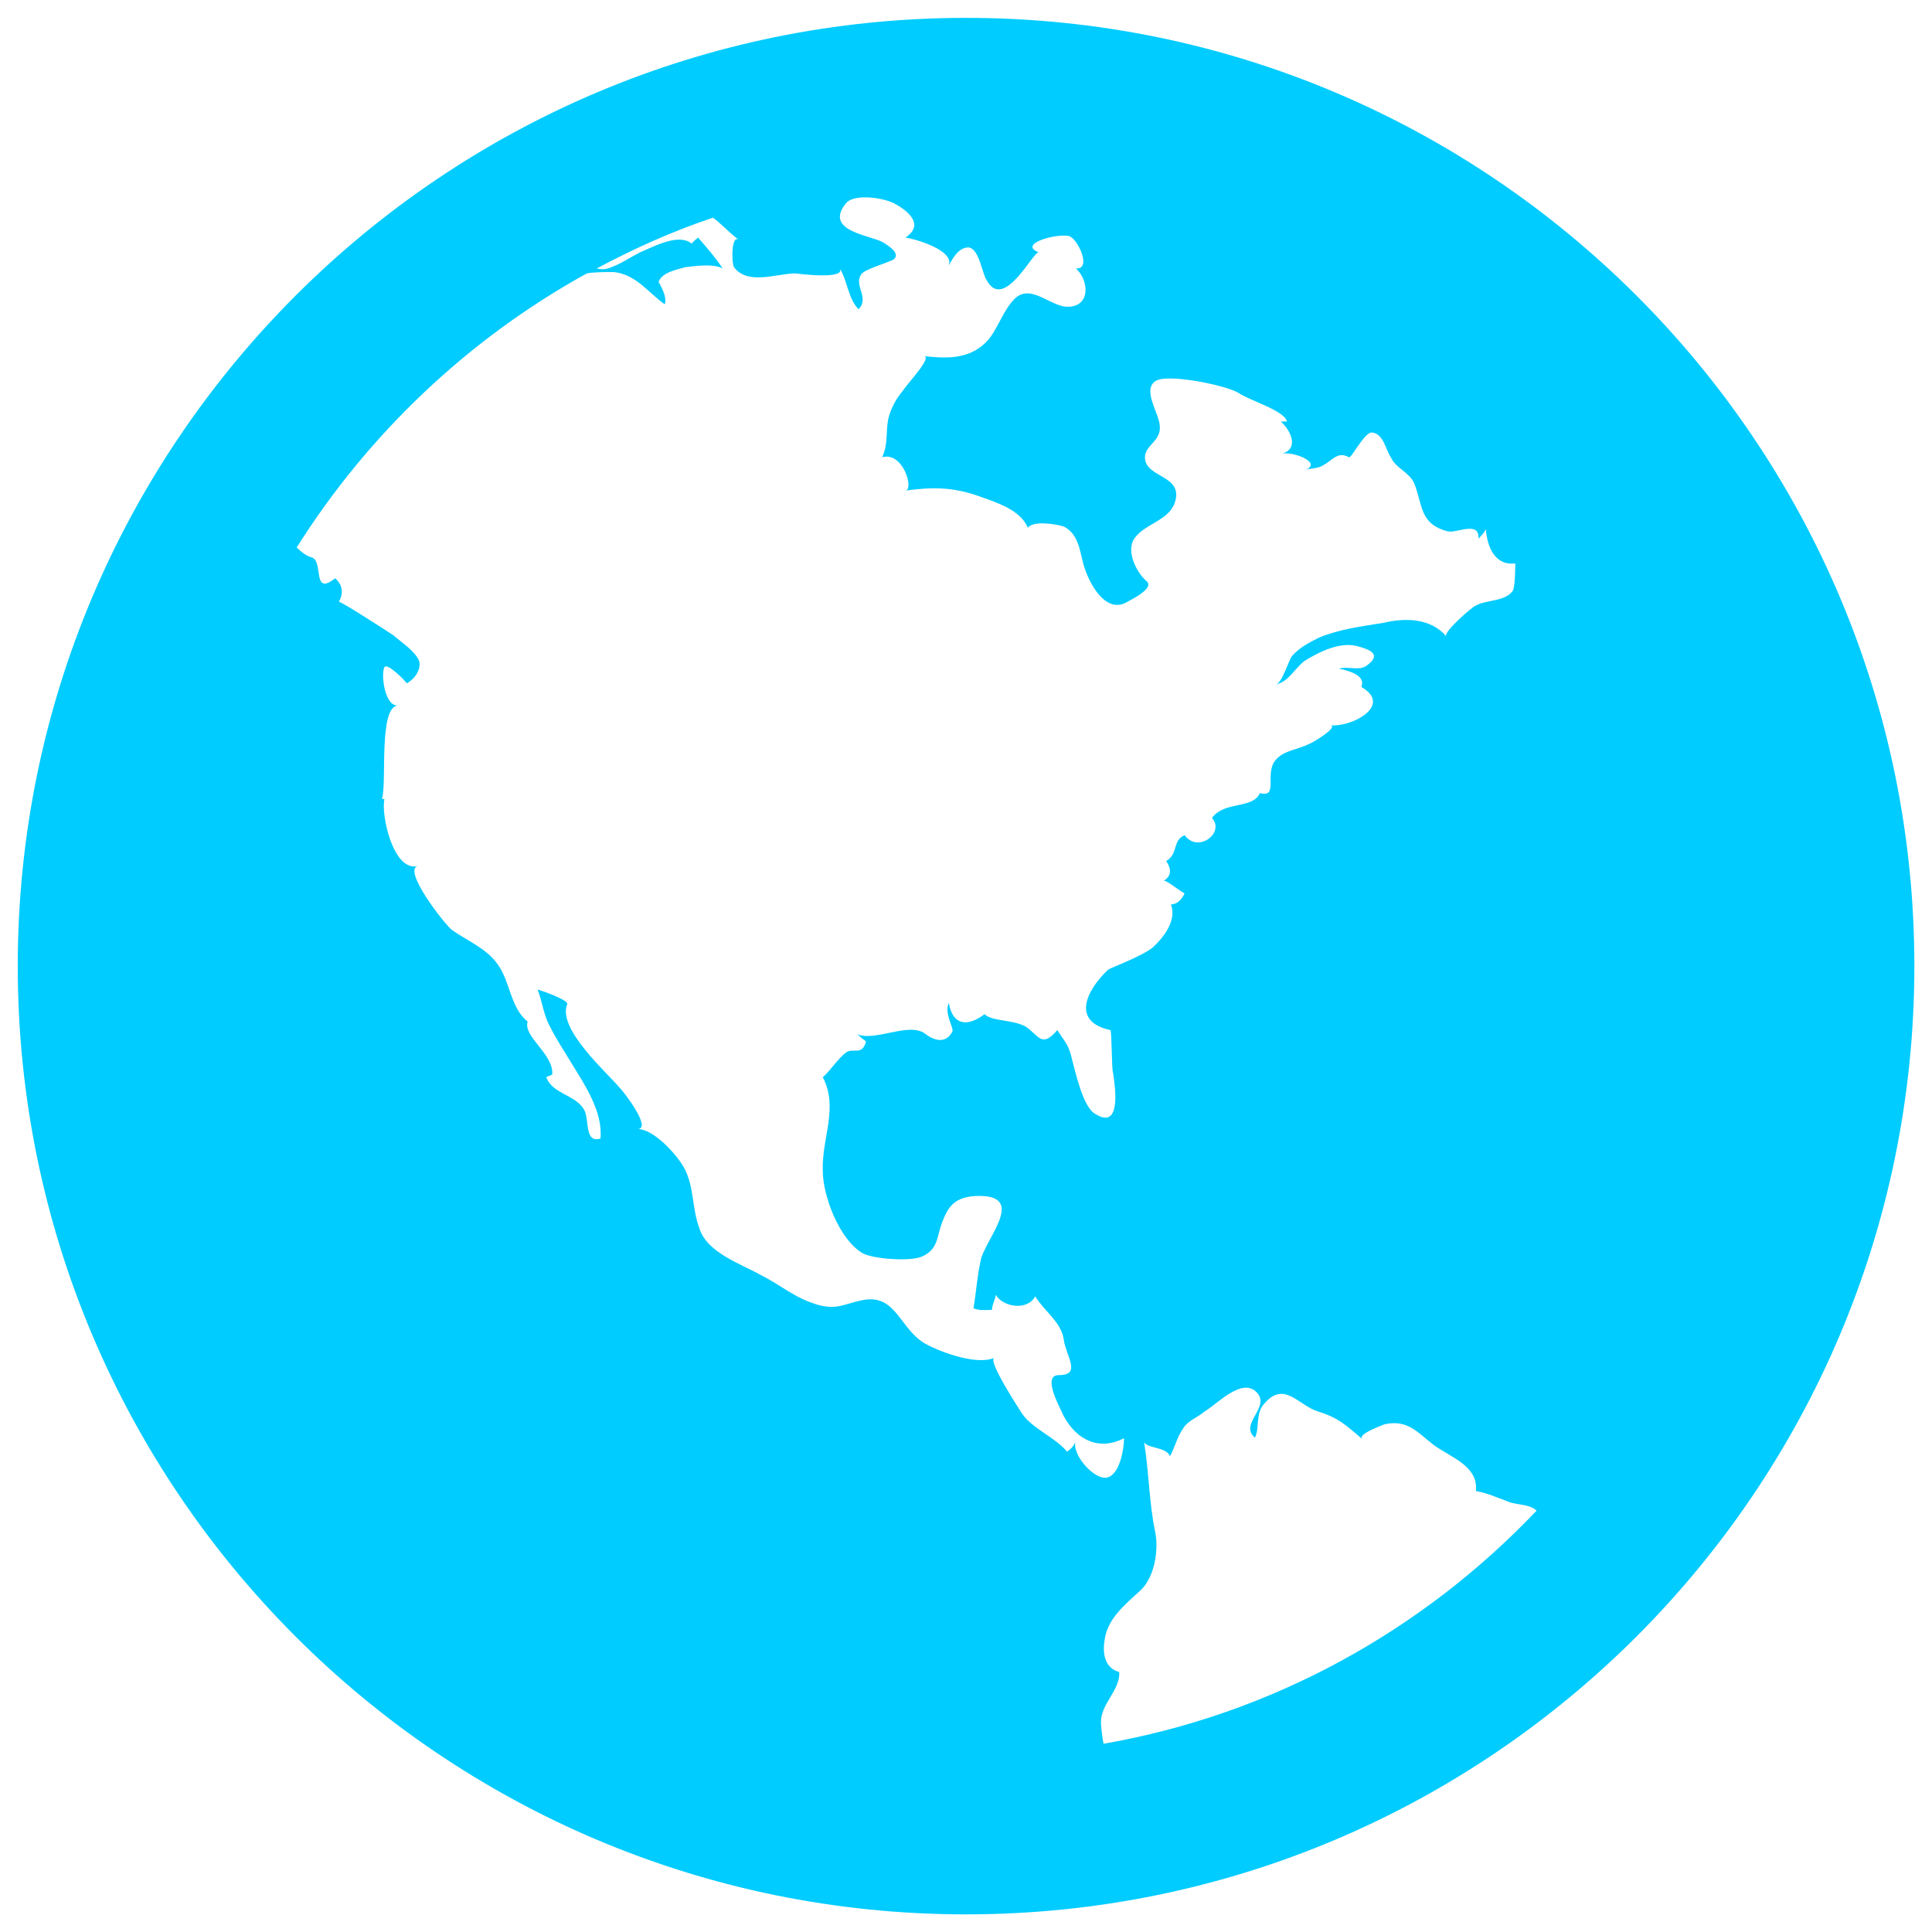
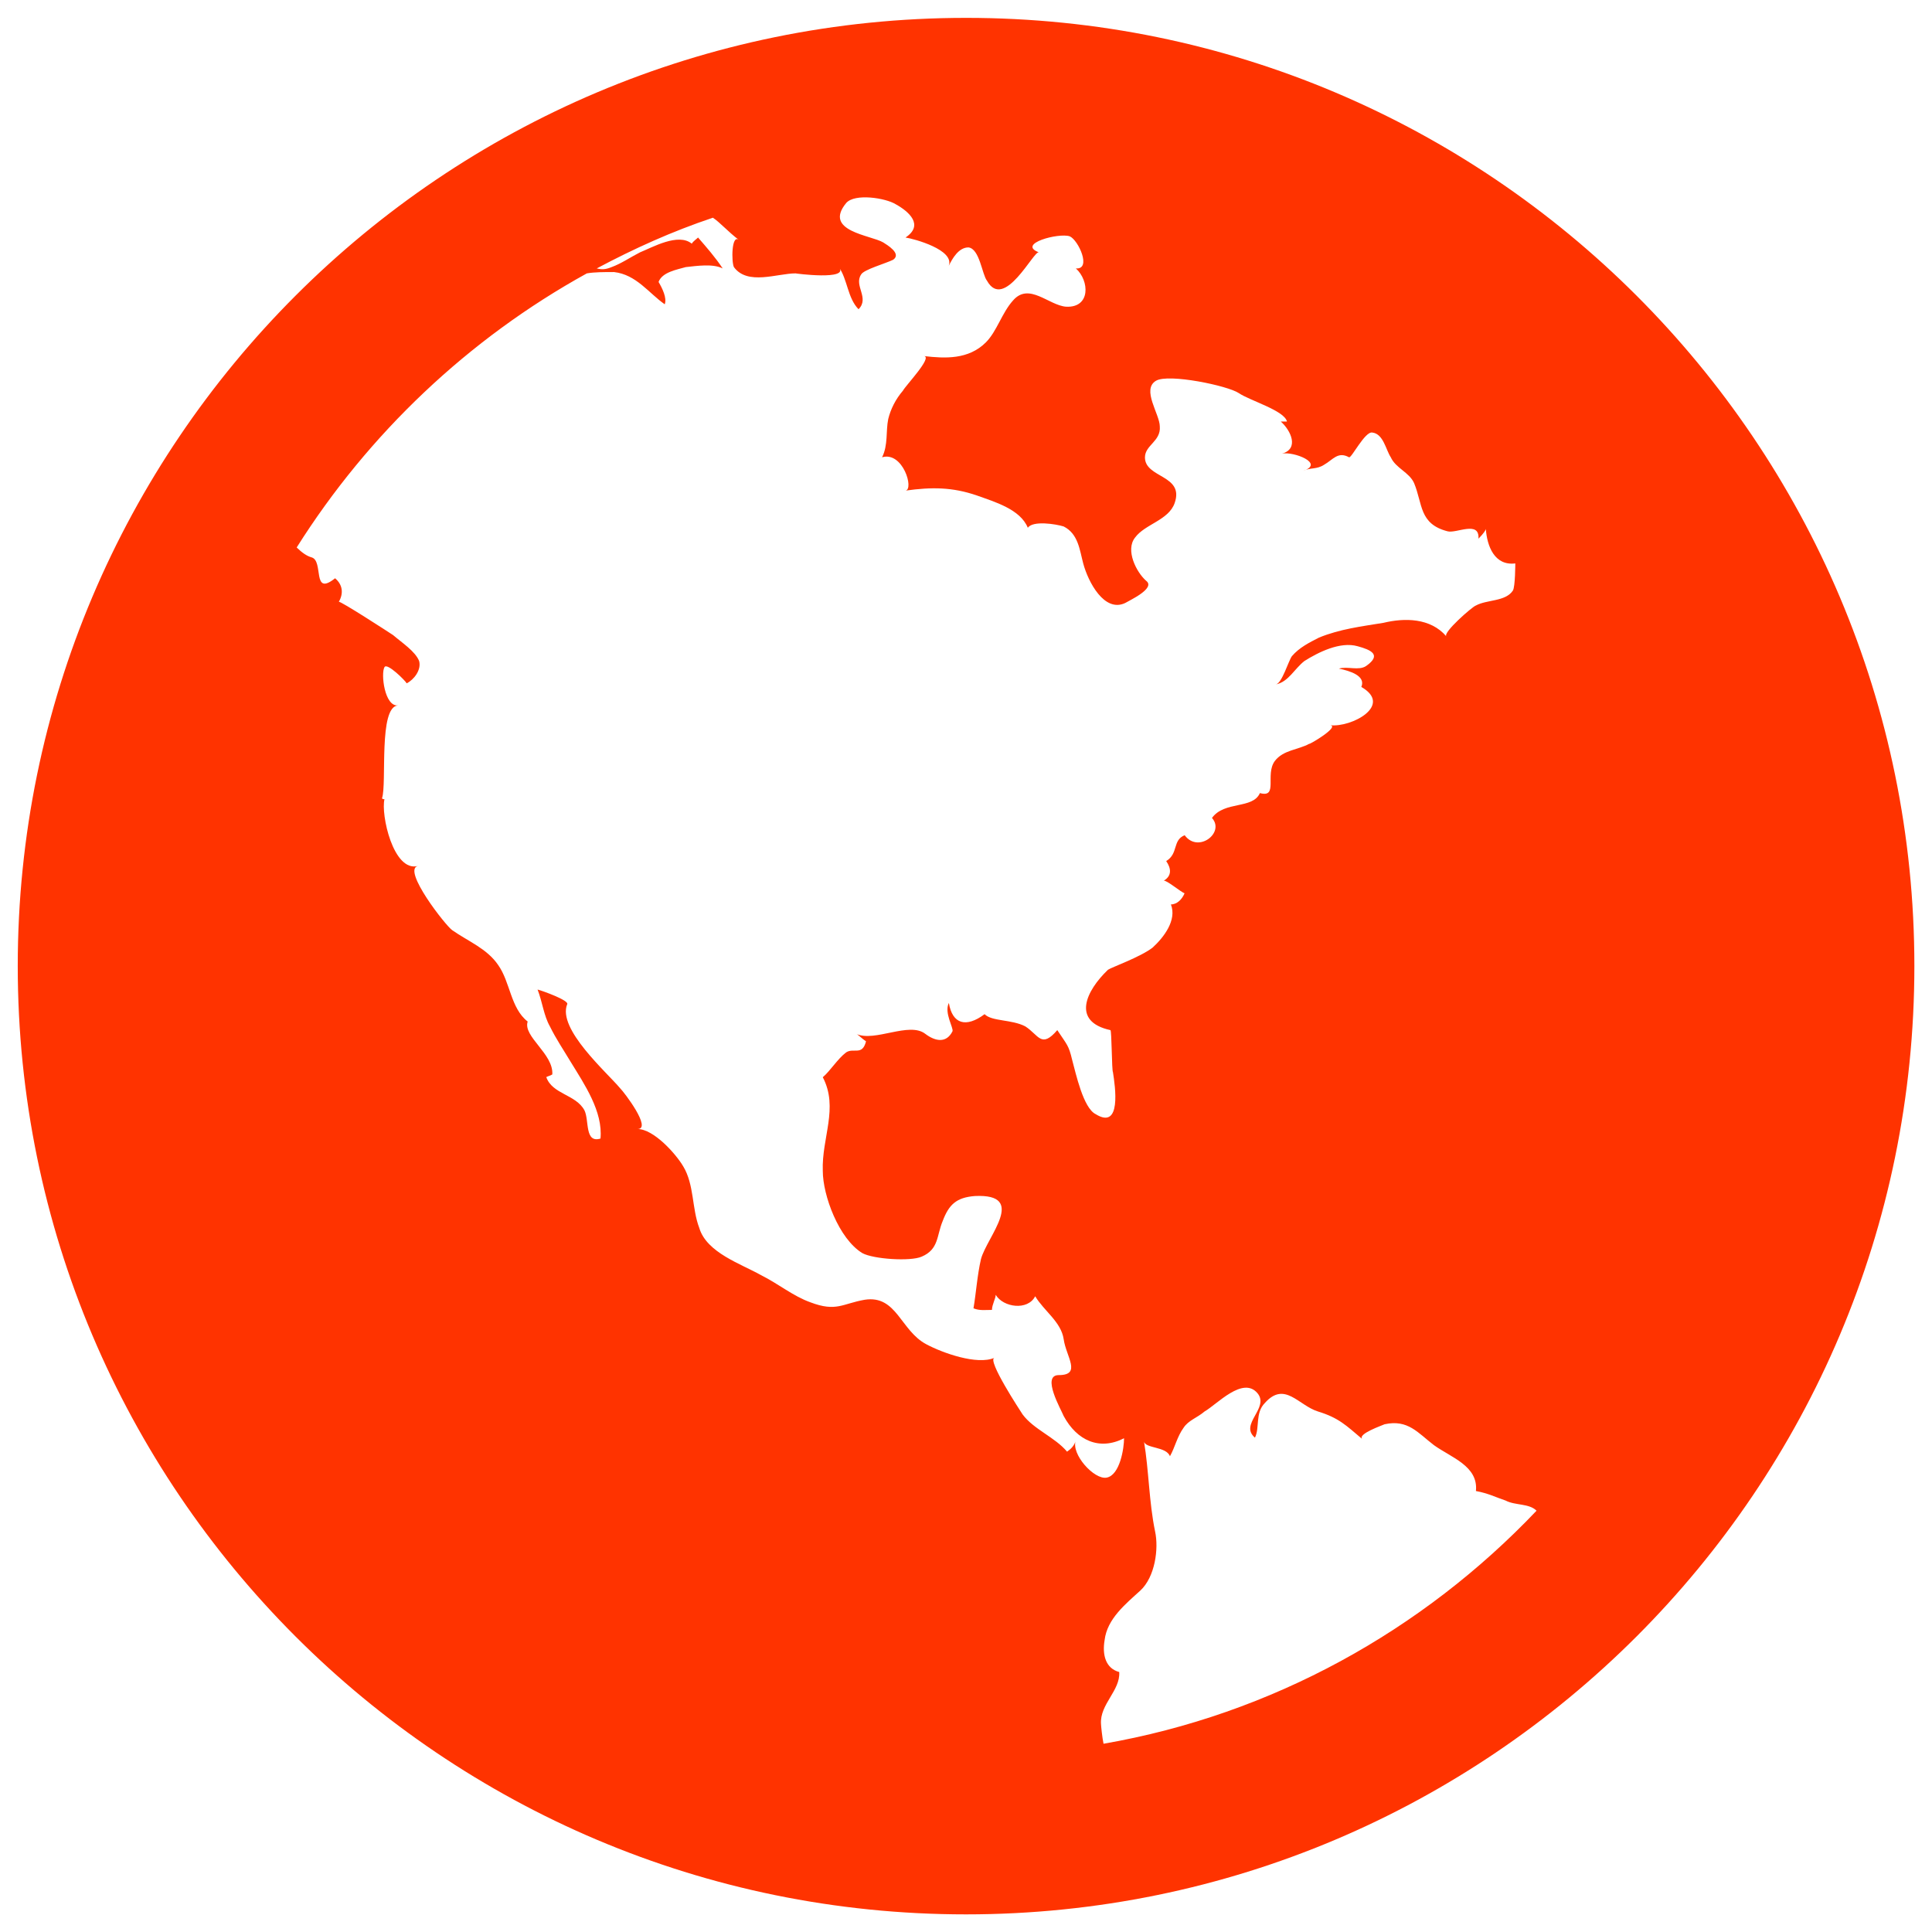
- <svg xmlns="http://www.w3.org/2000/svg" version="1.1" id="Layer_1" x="0px" y="0px" width="16px" height="16px" viewBox="0 0 16 16" enable-background="new 0 0 16 16" xml:space="preserve">
+ <svg xmlns="http://www.w3.org/2000/svg" xml:space="preserve" enable-background="new 0 0 16 16" viewBox="0 0 16 16" height="16px" width="16px" y="0px" x="0px" id="Layer_1" version="1.1">
  <defs id="defs9" />
  <g id="g3">
-     <path fill="#996699" d="M15.854,8c0,4.336-3.518,7.854-7.854,7.854c-4.335,0-7.853-3.518-7.853-7.854   c0-4.335,3.518-7.852,7.853-7.852C12.336,0.147,15.854,3.665,15.854,8z M10.566,5.668c0.051-0.009,0.104-0.194,0.133-0.234   c0.062-0.072,0.143-0.112,0.225-0.154c0.174-0.071,0.35-0.092,0.533-0.122c0.174-0.042,0.389-0.042,0.521,0.112   c-0.031-0.031,0.215-0.246,0.244-0.255c0.092-0.051,0.245-0.031,0.307-0.124c0.02-0.032,0.02-0.225,0.02-0.225   c-0.172,0.021-0.234-0.143-0.244-0.286c0,0.01-0.02,0.04-0.061,0.081c0.01-0.153-0.184-0.041-0.256-0.061   c-0.236-0.061-0.205-0.225-0.277-0.399c-0.041-0.091-0.152-0.123-0.193-0.214c-0.041-0.061-0.061-0.195-0.154-0.205   c-0.061-0.01-0.172,0.215-0.192,0.205c-0.092-0.051-0.133,0.02-0.205,0.061C10.904,3.89,10.852,3.87,10.791,3.9   c0.186-0.062-0.082-0.164-0.174-0.143c0.145-0.041,0.072-0.194-0.01-0.266c0.02,0,0.031,0,0.051,0   c-0.02-0.091-0.307-0.173-0.398-0.235c-0.091-0.062-0.582-0.164-0.686-0.103C9.451,3.225,9.605,3.43,9.605,3.532   c0.01,0.123-0.123,0.154-0.123,0.256c0,0.173,0.328,0.143,0.246,0.378C9.678,4.309,9.482,4.34,9.4,4.452   C9.318,4.555,9.41,4.738,9.492,4.81C9.574,4.872,9.35,4.974,9.318,4.994C9.146,5.075,9.012,4.82,8.971,4.667   C8.941,4.555,8.93,4.421,8.809,4.36C8.746,4.34,8.553,4.309,8.512,4.371C8.45,4.217,8.236,4.156,8.092,4.104   C7.887,4.033,7.714,4.033,7.499,4.063c0.072-0.01-0.021-0.327-0.194-0.276c0.051-0.102,0.03-0.215,0.051-0.317   c0.02-0.082,0.061-0.164,0.122-0.235c0.021-0.041,0.246-0.276,0.175-0.286c0.173,0.02,0.367,0.03,0.511-0.113   c0.092-0.092,0.133-0.245,0.225-0.347c0.132-0.154,0.296,0.04,0.44,0.051C9.033,2.55,9.023,2.325,8.91,2.223   c0.133,0.01,0.02-0.236-0.051-0.266C8.768,1.926,8.418,2.019,8.604,2.09c-0.041-0.021-0.287,0.49-0.43,0.235   C8.133,2.274,8.113,2.059,8.02,2.049c-0.081,0-0.133,0.092-0.163,0.153c0.051-0.133-0.286-0.224-0.358-0.235   C7.653,1.865,7.53,1.753,7.417,1.691C7.335,1.64,7.08,1.599,7.008,1.681C6.814,1.916,7.213,1.947,7.315,2.008   C7.346,2.028,7.469,2.1,7.397,2.151C7.335,2.182,7.151,2.233,7.131,2.274C7.07,2.366,7.203,2.468,7.11,2.561   C7.019,2.468,7.019,2.314,6.947,2.212c0.092,0.113-0.368,0.052-0.358,0.052c-0.153,0-0.398,0.102-0.511-0.052   C6.057,2.171,6.057,1.937,6.119,1.987C6.026,1.916,5.965,1.844,5.904,1.803C5.566,1.916,5.25,2.059,4.942,2.223   c0.041,0.01,0.072,0.01,0.123-0.011C5.147,2.182,5.219,2.131,5.3,2.09c0.102-0.041,0.317-0.164,0.429-0.072   c0.011-0.02,0.042-0.04,0.052-0.051c0.071,0.082,0.143,0.164,0.204,0.256C5.904,2.182,5.771,2.202,5.679,2.212   C5.607,2.233,5.484,2.253,5.454,2.335c0.03,0.051,0.071,0.133,0.051,0.185C5.372,2.427,5.27,2.274,5.085,2.253   c-0.082,0-0.163,0-0.225,0.011c-0.982,0.542-1.81,1.329-2.403,2.27C2.499,4.575,2.54,4.605,2.581,4.616   c0.102,0.03,0,0.328,0.194,0.173c0.062,0.052,0.072,0.124,0.031,0.195c0.01-0.01,0.419,0.255,0.45,0.276   c0.072,0.062,0.183,0.134,0.215,0.214c0.02,0.072-0.041,0.154-0.103,0.185c-0.01-0.021-0.163-0.174-0.184-0.134   c-0.031,0.052,0,0.328,0.112,0.317C3.133,5.853,3.205,6.488,3.164,6.61c0,0.009,0.02,0.009,0.02,0.009   C3.153,6.743,3.256,7.223,3.46,7.172c-0.132,0.031,0.235,0.5,0.286,0.532c0.133,0.093,0.287,0.152,0.379,0.287   C4.227,8.134,4.227,8.348,4.37,8.46C4.329,8.584,4.585,8.727,4.574,8.898C4.554,8.91,4.544,8.91,4.524,8.92   c0.05,0.143,0.245,0.143,0.316,0.275c0.041,0.082,0,0.275,0.133,0.234C4.994,9.205,4.84,8.98,4.728,8.797   C4.667,8.695,4.605,8.604,4.554,8.5C4.503,8.41,4.492,8.298,4.452,8.195c0.04,0.01,0.265,0.091,0.245,0.122   c-0.082,0.205,0.327,0.562,0.44,0.697C5.167,9.043,5.402,9.35,5.28,9.35c0.133,0,0.317,0.205,0.378,0.309   c0.092,0.152,0.071,0.348,0.133,0.51c0.061,0.206,0.347,0.298,0.511,0.391c0.143,0.071,0.266,0.174,0.409,0.225   c0.215,0.082,0.266,0.011,0.45-0.021c0.266-0.041,0.296,0.256,0.511,0.369c0.133,0.071,0.419,0.174,0.563,0.112   c-0.062,0.019,0.214,0.438,0.234,0.469c0.092,0.124,0.266,0.187,0.368,0.308c0.031-0.021,0.062-0.051,0.072-0.093   c-0.041,0.113,0.153,0.328,0.256,0.308c0.11-0.021,0.144-0.244,0.144-0.326c-0.203,0.104-0.39,0.02-0.5-0.184   c-0.021-0.053-0.187-0.339-0.041-0.339c0.192,0,0.061-0.153,0.041-0.297c-0.021-0.144-0.164-0.235-0.236-0.356   c-0.061,0.121-0.265,0.093-0.327-0.012c0,0.031-0.031,0.082-0.031,0.125c-0.051,0-0.102,0.008-0.153-0.013   c0.021-0.122,0.031-0.274,0.062-0.408c0.05-0.186,0.389-0.543-0.051-0.522c-0.154,0.012-0.215,0.072-0.266,0.207   c-0.051,0.121-0.031,0.234-0.174,0.295c-0.092,0.041-0.399,0.021-0.491-0.029C6.947,10.26,6.814,9.9,6.814,9.697   c-0.01-0.275,0.133-0.521,0-0.776C6.875,8.87,6.937,8.768,7.008,8.715c0.062-0.04,0.133,0.031,0.164-0.091   C7.141,8.604,7.1,8.562,7.09,8.562c0.154,0.071,0.44-0.104,0.573,0c0.082,0.062,0.174,0.08,0.225-0.021   c0.011-0.028-0.071-0.153-0.03-0.235C7.887,8.481,8,8.514,8.154,8.399C8.214,8.46,8.378,8.441,8.491,8.5   c0.112,0.072,0.132,0.186,0.265,0.031C8.838,8.655,8.85,8.655,8.879,8.777C8.91,8.891,8.971,9.176,9.074,9.227   c0.215,0.133,0.162-0.226,0.143-0.348c-0.01-0.009-0.01-0.348-0.021-0.348c-0.325-0.071-0.202-0.326-0.02-0.5   c0.031-0.021,0.266-0.104,0.369-0.183C9.637,7.764,9.748,7.621,9.697,7.49c0.051,0,0.092-0.042,0.113-0.092   C9.779,7.387,9.656,7.284,9.637,7.294c0.07-0.041,0.062-0.103,0.021-0.163c0.103-0.062,0.05-0.173,0.153-0.214   c0.111,0.152,0.336-0.021,0.226-0.143c0.103-0.143,0.338-0.071,0.397-0.206c0.154,0.042,0.041-0.152,0.123-0.265   c0.07-0.093,0.195-0.093,0.285-0.143c0,0.009,0.256-0.143,0.174-0.154c0.176,0.02,0.523-0.164,0.258-0.317   c0.039-0.092-0.094-0.133-0.186-0.152c0.072-0.021,0.164,0.019,0.225-0.021c0.133-0.093,0.041-0.134-0.069-0.164   c-0.146-0.042-0.328,0.051-0.441,0.122C10.721,5.537,10.67,5.648,10.566,5.668z M12.725,12.511   c-0.062-0.062-0.176-0.042-0.256-0.084c-0.084-0.028-0.143-0.06-0.246-0.079c0.021-0.207-0.205-0.277-0.348-0.38   c-0.133-0.102-0.215-0.215-0.408-0.173c-0.021,0.01-0.225,0.08-0.186,0.122c-0.133-0.112-0.193-0.175-0.367-0.228   c-0.162-0.051-0.275-0.254-0.439-0.07c-0.082,0.083-0.041,0.205-0.082,0.287c-0.133-0.111,0.123-0.245,0.021-0.368   c-0.121-0.144-0.336,0.093-0.438,0.151c-0.062,0.053-0.135,0.074-0.174,0.135c-0.053,0.072-0.072,0.164-0.113,0.236   c-0.03-0.082-0.205-0.063-0.215-0.123c0.041,0.244,0.041,0.5,0.092,0.746c0.031,0.143,0,0.377-0.123,0.49   c-0.123,0.112-0.274,0.234-0.295,0.409c-0.021,0.122,0.008,0.235,0.121,0.265c0.01,0.154-0.162,0.267-0.151,0.43   c0,0.012,0.01,0.113,0.021,0.164C10.537,14.198,11.783,13.502,12.725,12.511z" id="path5" style="fill:#00ccff;fill-opacity:1" />
+     <path style="fill:#ff3300;fill-opacity:1" id="path5" d="M15.854,8c0,4.336-3.518,7.854-7.854,7.854c-4.335,0-7.853-3.518-7.853-7.854   c0-4.335,3.518-7.852,7.853-7.852C12.336,0.147,15.854,3.665,15.854,8z M10.566,5.668c0.051-0.009,0.104-0.194,0.133-0.234   c0.062-0.072,0.143-0.112,0.225-0.154c0.174-0.071,0.35-0.092,0.533-0.122c0.174-0.042,0.389-0.042,0.521,0.112   c-0.031-0.031,0.215-0.246,0.244-0.255c0.092-0.051,0.245-0.031,0.307-0.124c0.02-0.032,0.02-0.225,0.02-0.225   c-0.172,0.021-0.234-0.143-0.244-0.286c0,0.01-0.02,0.04-0.061,0.081c0.01-0.153-0.184-0.041-0.256-0.061   c-0.236-0.061-0.205-0.225-0.277-0.399c-0.041-0.091-0.152-0.123-0.193-0.214c-0.041-0.061-0.061-0.195-0.154-0.205   c-0.061-0.01-0.172,0.215-0.192,0.205c-0.092-0.051-0.133,0.02-0.205,0.061C10.904,3.89,10.852,3.87,10.791,3.9   c0.186-0.062-0.082-0.164-0.174-0.143c0.145-0.041,0.072-0.194-0.01-0.266c0.02,0,0.031,0,0.051,0   c-0.02-0.091-0.307-0.173-0.398-0.235c-0.091-0.062-0.582-0.164-0.686-0.103C9.451,3.225,9.605,3.43,9.605,3.532   c0.01,0.123-0.123,0.154-0.123,0.256c0,0.173,0.328,0.143,0.246,0.378C9.678,4.309,9.482,4.34,9.4,4.452   C9.318,4.555,9.41,4.738,9.492,4.81C9.574,4.872,9.35,4.974,9.318,4.994C9.146,5.075,9.012,4.82,8.971,4.667   C8.941,4.555,8.93,4.421,8.809,4.36C8.746,4.34,8.553,4.309,8.512,4.371C8.45,4.217,8.236,4.156,8.092,4.104   C7.887,4.033,7.714,4.033,7.499,4.063c0.072-0.01-0.021-0.327-0.194-0.276c0.051-0.102,0.03-0.215,0.051-0.317   c0.02-0.082,0.061-0.164,0.122-0.235c0.021-0.041,0.246-0.276,0.175-0.286c0.173,0.02,0.367,0.03,0.511-0.113   c0.092-0.092,0.133-0.245,0.225-0.347c0.132-0.154,0.296,0.04,0.44,0.051C9.033,2.55,9.023,2.325,8.91,2.223   c0.133,0.01,0.02-0.236-0.051-0.266C8.768,1.926,8.418,2.019,8.604,2.09c-0.041-0.021-0.287,0.49-0.43,0.235   C8.133,2.274,8.113,2.059,8.02,2.049c-0.081,0-0.133,0.092-0.163,0.153c0.051-0.133-0.286-0.224-0.358-0.235   C7.653,1.865,7.53,1.753,7.417,1.691C7.335,1.64,7.08,1.599,7.008,1.681C6.814,1.916,7.213,1.947,7.315,2.008   C7.346,2.028,7.469,2.1,7.397,2.151C7.335,2.182,7.151,2.233,7.131,2.274C7.07,2.366,7.203,2.468,7.11,2.561   C7.019,2.468,7.019,2.314,6.947,2.212c0.092,0.113-0.368,0.052-0.358,0.052c-0.153,0-0.398,0.102-0.511-0.052   C6.057,2.171,6.057,1.937,6.119,1.987C6.026,1.916,5.965,1.844,5.904,1.803C5.566,1.916,5.25,2.059,4.942,2.223   c0.041,0.01,0.072,0.01,0.123-0.011C5.147,2.182,5.219,2.131,5.3,2.09c0.102-0.041,0.317-0.164,0.429-0.072   c0.011-0.02,0.042-0.04,0.052-0.051c0.071,0.082,0.143,0.164,0.204,0.256C5.904,2.182,5.771,2.202,5.679,2.212   C5.607,2.233,5.484,2.253,5.454,2.335c0.03,0.051,0.071,0.133,0.051,0.185C5.372,2.427,5.27,2.274,5.085,2.253   c-0.082,0-0.163,0-0.225,0.011c-0.982,0.542-1.81,1.329-2.403,2.27C2.499,4.575,2.54,4.605,2.581,4.616   c0.102,0.03,0,0.328,0.194,0.173c0.062,0.052,0.072,0.124,0.031,0.195c0.01-0.01,0.419,0.255,0.45,0.276   c0.072,0.062,0.183,0.134,0.215,0.214c0.02,0.072-0.041,0.154-0.103,0.185c-0.01-0.021-0.163-0.174-0.184-0.134   c-0.031,0.052,0,0.328,0.112,0.317C3.133,5.853,3.205,6.488,3.164,6.61c0,0.009,0.02,0.009,0.02,0.009   C3.153,6.743,3.256,7.223,3.46,7.172c-0.132,0.031,0.235,0.5,0.286,0.532c0.133,0.093,0.287,0.152,0.379,0.287   C4.227,8.134,4.227,8.348,4.37,8.46C4.329,8.584,4.585,8.727,4.574,8.898C4.554,8.91,4.544,8.91,4.524,8.92   c0.05,0.143,0.245,0.143,0.316,0.275c0.041,0.082,0,0.275,0.133,0.234C4.994,9.205,4.84,8.98,4.728,8.797   C4.667,8.695,4.605,8.604,4.554,8.5C4.503,8.41,4.492,8.298,4.452,8.195c0.04,0.01,0.265,0.091,0.245,0.122   c-0.082,0.205,0.327,0.562,0.44,0.697C5.167,9.043,5.402,9.35,5.28,9.35c0.133,0,0.317,0.205,0.378,0.309   c0.092,0.152,0.071,0.348,0.133,0.51c0.061,0.206,0.347,0.298,0.511,0.391c0.143,0.071,0.266,0.174,0.409,0.225   c0.215,0.082,0.266,0.011,0.45-0.021c0.266-0.041,0.296,0.256,0.511,0.369c0.133,0.071,0.419,0.174,0.563,0.112   c-0.062,0.019,0.214,0.438,0.234,0.469c0.092,0.124,0.266,0.187,0.368,0.308c0.031-0.021,0.062-0.051,0.072-0.093   c-0.041,0.113,0.153,0.328,0.256,0.308c0.11-0.021,0.144-0.244,0.144-0.326c-0.203,0.104-0.39,0.02-0.5-0.184   c-0.021-0.053-0.187-0.339-0.041-0.339c0.192,0,0.061-0.153,0.041-0.297c-0.021-0.144-0.164-0.235-0.236-0.356   c-0.061,0.121-0.265,0.093-0.327-0.012c0,0.031-0.031,0.082-0.031,0.125c-0.051,0-0.102,0.008-0.153-0.013   c0.021-0.122,0.031-0.274,0.062-0.408c0.05-0.186,0.389-0.543-0.051-0.522c-0.154,0.012-0.215,0.072-0.266,0.207   c-0.051,0.121-0.031,0.234-0.174,0.295c-0.092,0.041-0.399,0.021-0.491-0.029C6.947,10.26,6.814,9.9,6.814,9.697   c-0.01-0.275,0.133-0.521,0-0.776C6.875,8.87,6.937,8.768,7.008,8.715c0.062-0.04,0.133,0.031,0.164-0.091   C7.141,8.604,7.1,8.562,7.09,8.562c0.154,0.071,0.44-0.104,0.573,0c0.082,0.062,0.174,0.08,0.225-0.021   c0.011-0.028-0.071-0.153-0.03-0.235C7.887,8.481,8,8.514,8.154,8.399C8.214,8.46,8.378,8.441,8.491,8.5   c0.112,0.072,0.132,0.186,0.265,0.031C8.838,8.655,8.85,8.655,8.879,8.777C8.91,8.891,8.971,9.176,9.074,9.227   c0.215,0.133,0.162-0.226,0.143-0.348c-0.01-0.009-0.01-0.348-0.021-0.348c-0.325-0.071-0.202-0.326-0.02-0.5   c0.031-0.021,0.266-0.104,0.369-0.183C9.637,7.764,9.748,7.621,9.697,7.49c0.051,0,0.092-0.042,0.113-0.092   C9.779,7.387,9.656,7.284,9.637,7.294c0.07-0.041,0.062-0.103,0.021-0.163c0.103-0.062,0.05-0.173,0.153-0.214   c0.111,0.152,0.336-0.021,0.226-0.143c0.103-0.143,0.338-0.071,0.397-0.206c0.154,0.042,0.041-0.152,0.123-0.265   c0.07-0.093,0.195-0.093,0.285-0.143c0,0.009,0.256-0.143,0.174-0.154c0.176,0.02,0.523-0.164,0.258-0.317   c0.039-0.092-0.094-0.133-0.186-0.152c0.072-0.021,0.164,0.019,0.225-0.021c0.133-0.093,0.041-0.134-0.069-0.164   c-0.146-0.042-0.328,0.051-0.441,0.122C10.721,5.537,10.67,5.648,10.566,5.668z M12.725,12.511   c-0.062-0.062-0.176-0.042-0.256-0.084c-0.084-0.028-0.143-0.06-0.246-0.079c0.021-0.207-0.205-0.277-0.348-0.38   c-0.133-0.102-0.215-0.215-0.408-0.173c-0.021,0.01-0.225,0.08-0.186,0.122c-0.133-0.112-0.193-0.175-0.367-0.228   c-0.162-0.051-0.275-0.254-0.439-0.07c-0.082,0.083-0.041,0.205-0.082,0.287c-0.133-0.111,0.123-0.245,0.021-0.368   c-0.121-0.144-0.336,0.093-0.438,0.151c-0.062,0.053-0.135,0.074-0.174,0.135c-0.053,0.072-0.072,0.164-0.113,0.236   c-0.03-0.082-0.205-0.063-0.215-0.123c0.041,0.244,0.041,0.5,0.092,0.746c0.031,0.143,0,0.377-0.123,0.49   c-0.123,0.112-0.274,0.234-0.295,0.409c-0.021,0.122,0.008,0.235,0.121,0.265c0.01,0.154-0.162,0.267-0.151,0.43   c0,0.012,0.01,0.113,0.021,0.164C10.537,14.198,11.783,13.502,12.725,12.511z" fill="#996699" />
  </g>
</svg>
